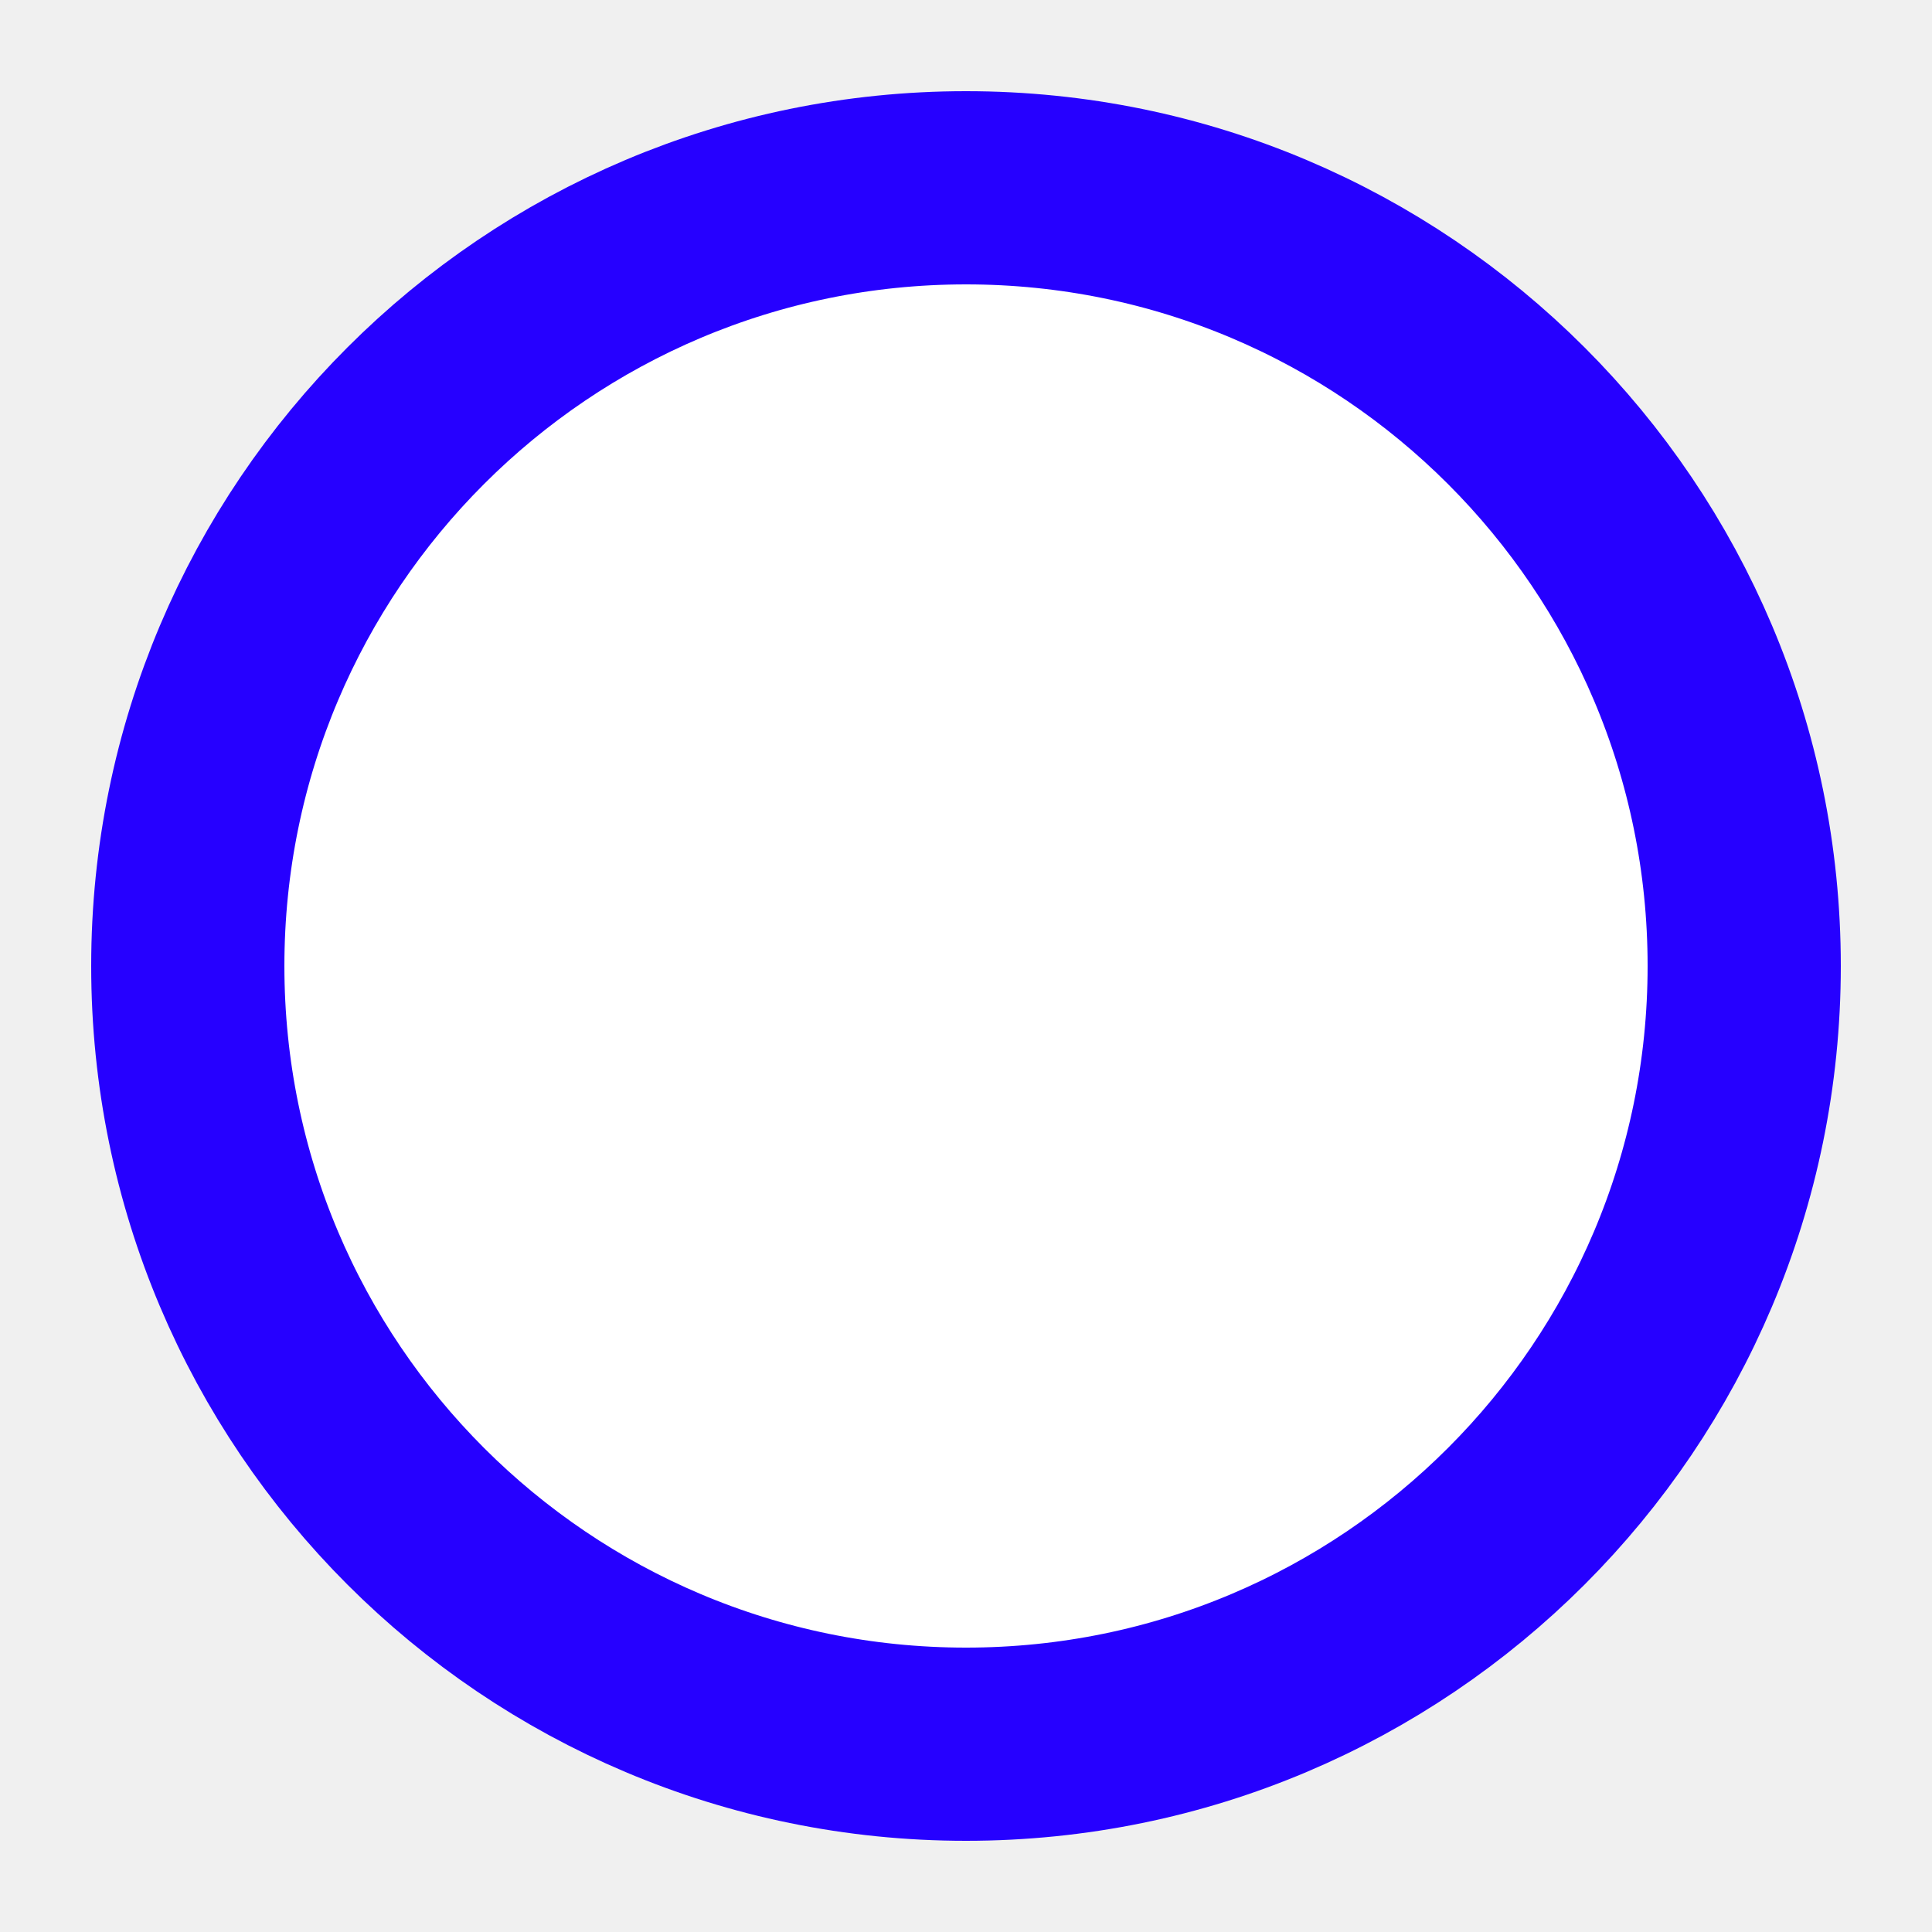
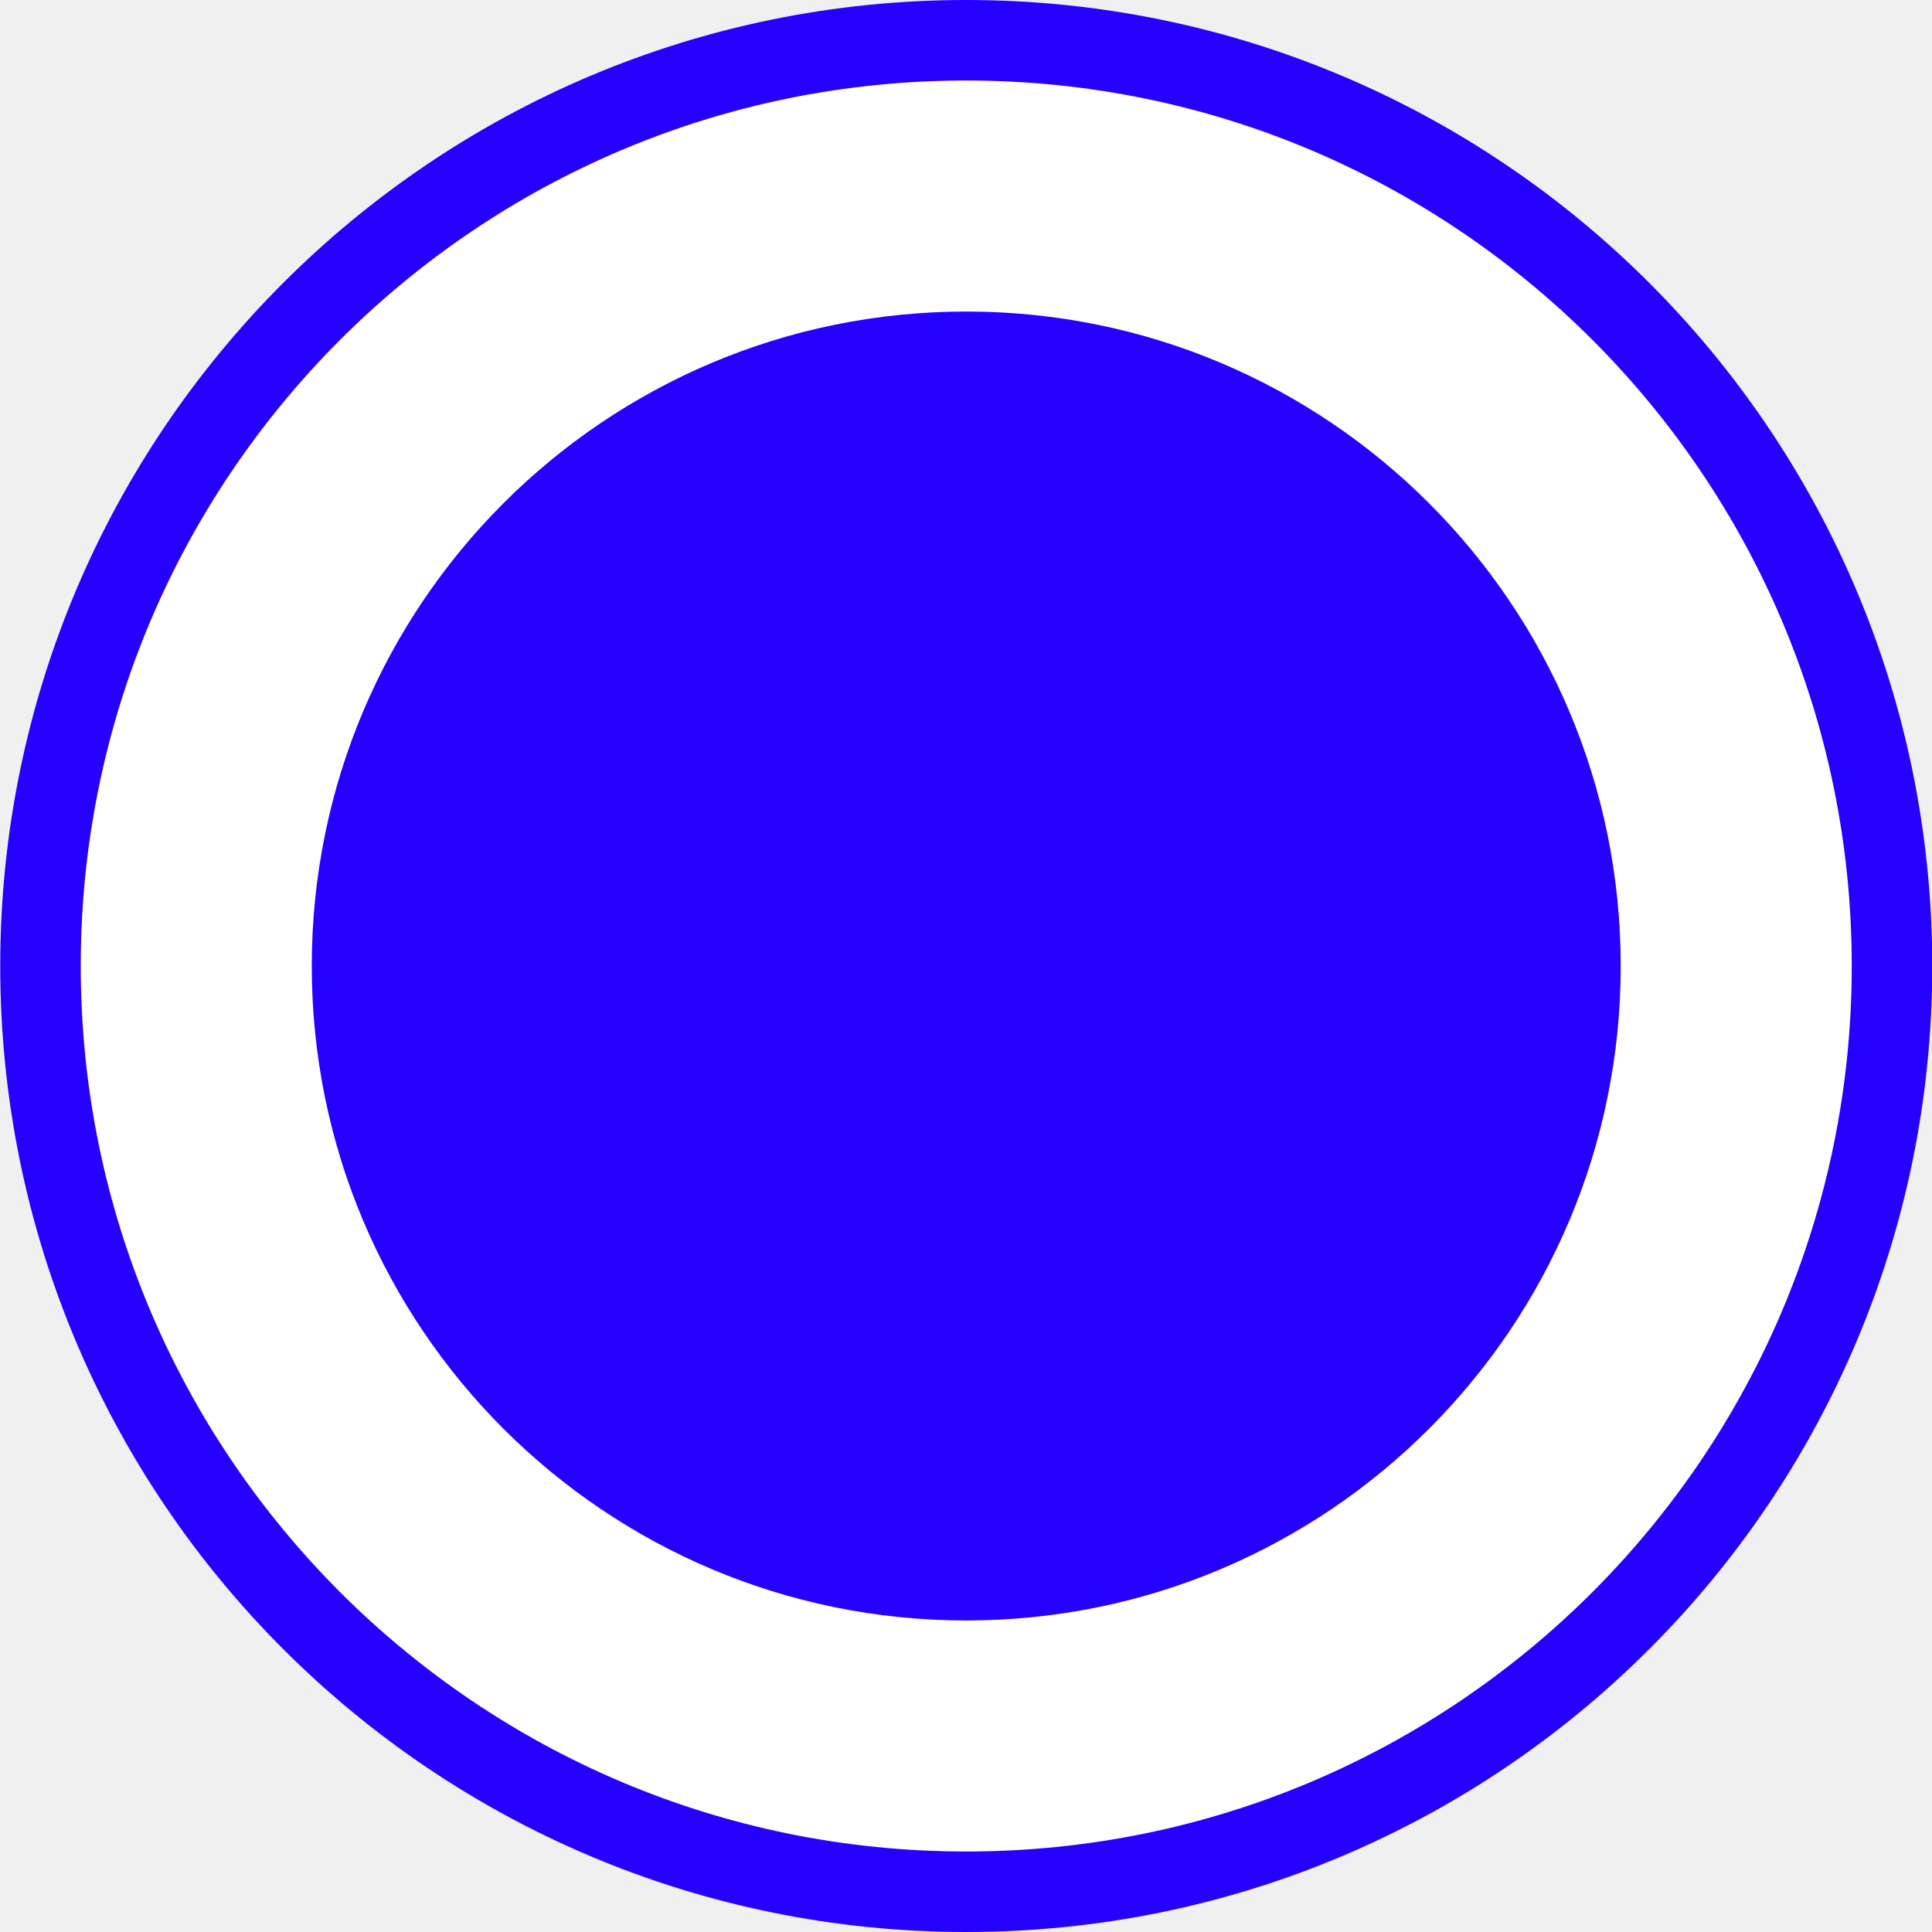
- <svg xmlns="http://www.w3.org/2000/svg" width="100%" height="100%" viewBox="0 0 20 20" version="1.1" xml:space="preserve" style="fill-rule:evenodd;clip-rule:evenodd;stroke-linecap:round;stroke-linejoin:round;stroke-miterlimit:1.5;">
-   <circle id="BlueButton" cx="10" cy="10" r="8.056" style="fill:#fff;stroke:#2600ff;stroke-width:2px;" />
+ <svg xmlns="http://www.w3.org/2000/svg" width="100%" height="100%" viewBox="0 0 24 24" version="1.1" xml:space="preserve" style="fill-rule:evenodd;clip-rule:evenodd;stroke-linecap:round;stroke-linejoin:round;stroke-miterlimit:1.5;">
+   <g id="DefaultButton">
+     <circle id="BlueButton" cx="12.003" cy="12" r="11.5" style="fill:#fff;stroke:#2600ff;stroke-width:1px;" />
+     <circle id="BlueButton1" cx="12.003" cy="12" r="8.13" style="fill:#2600ff;" />
+   </g>
</svg>
